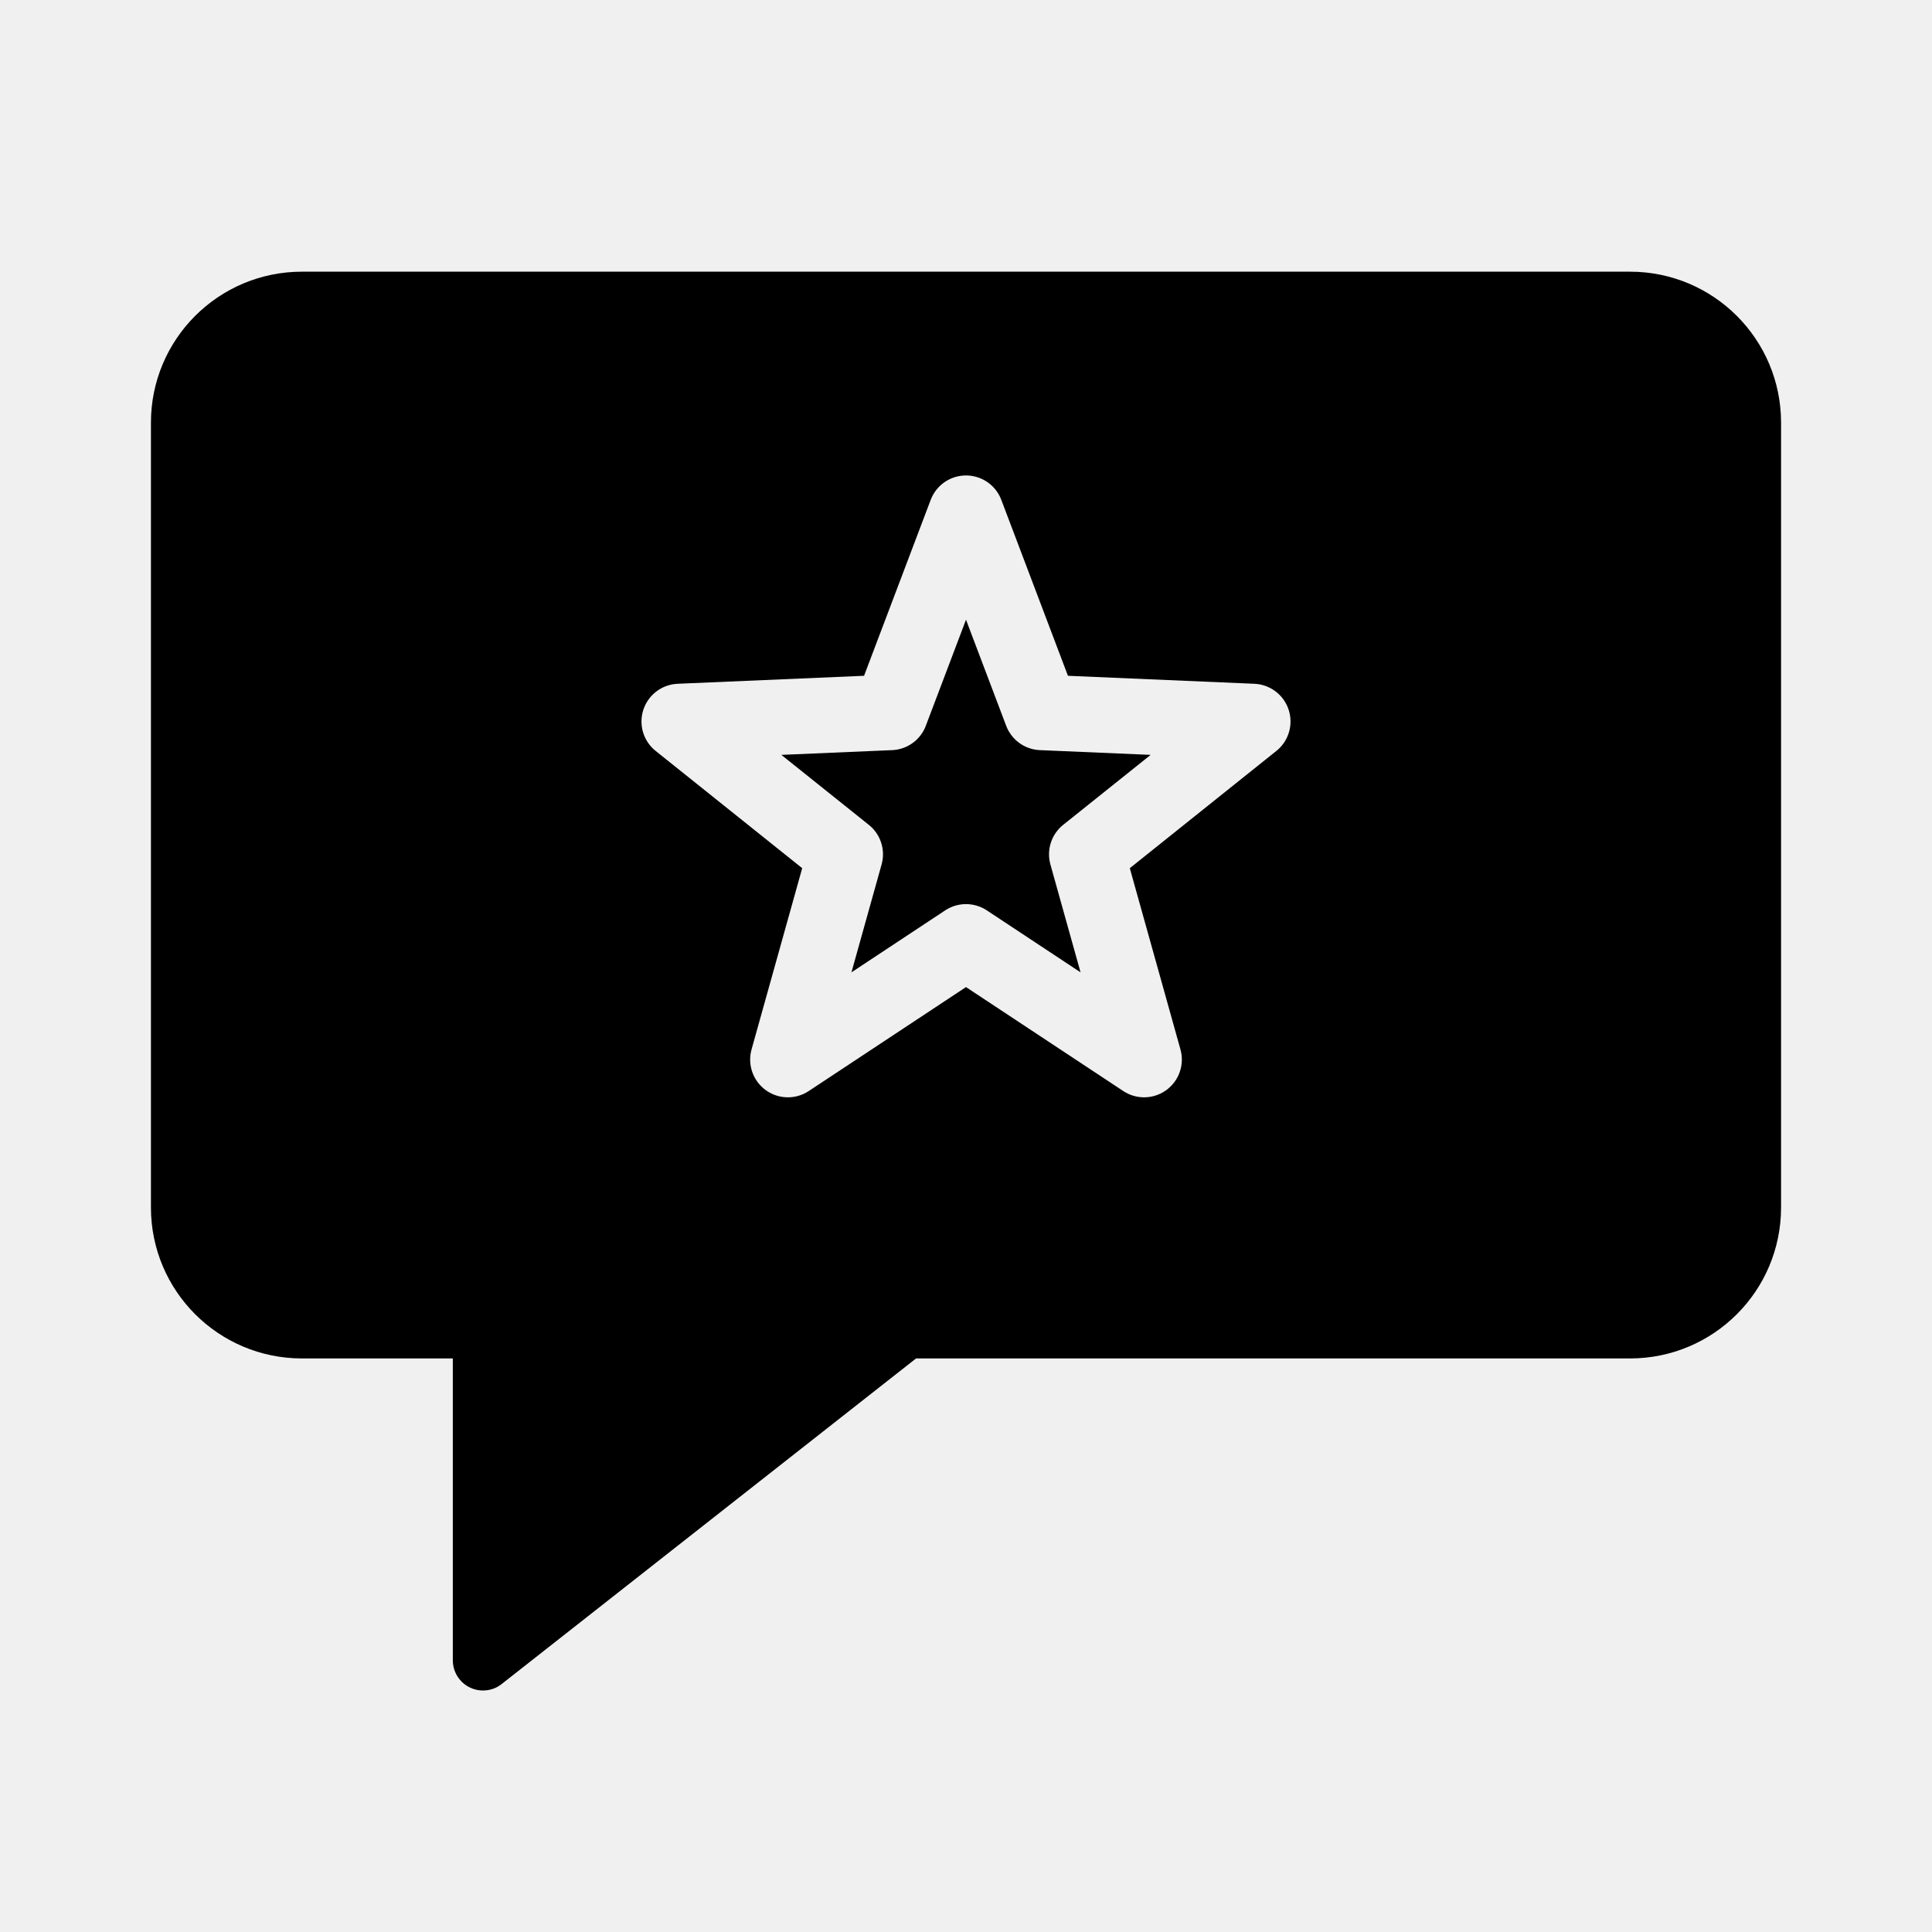
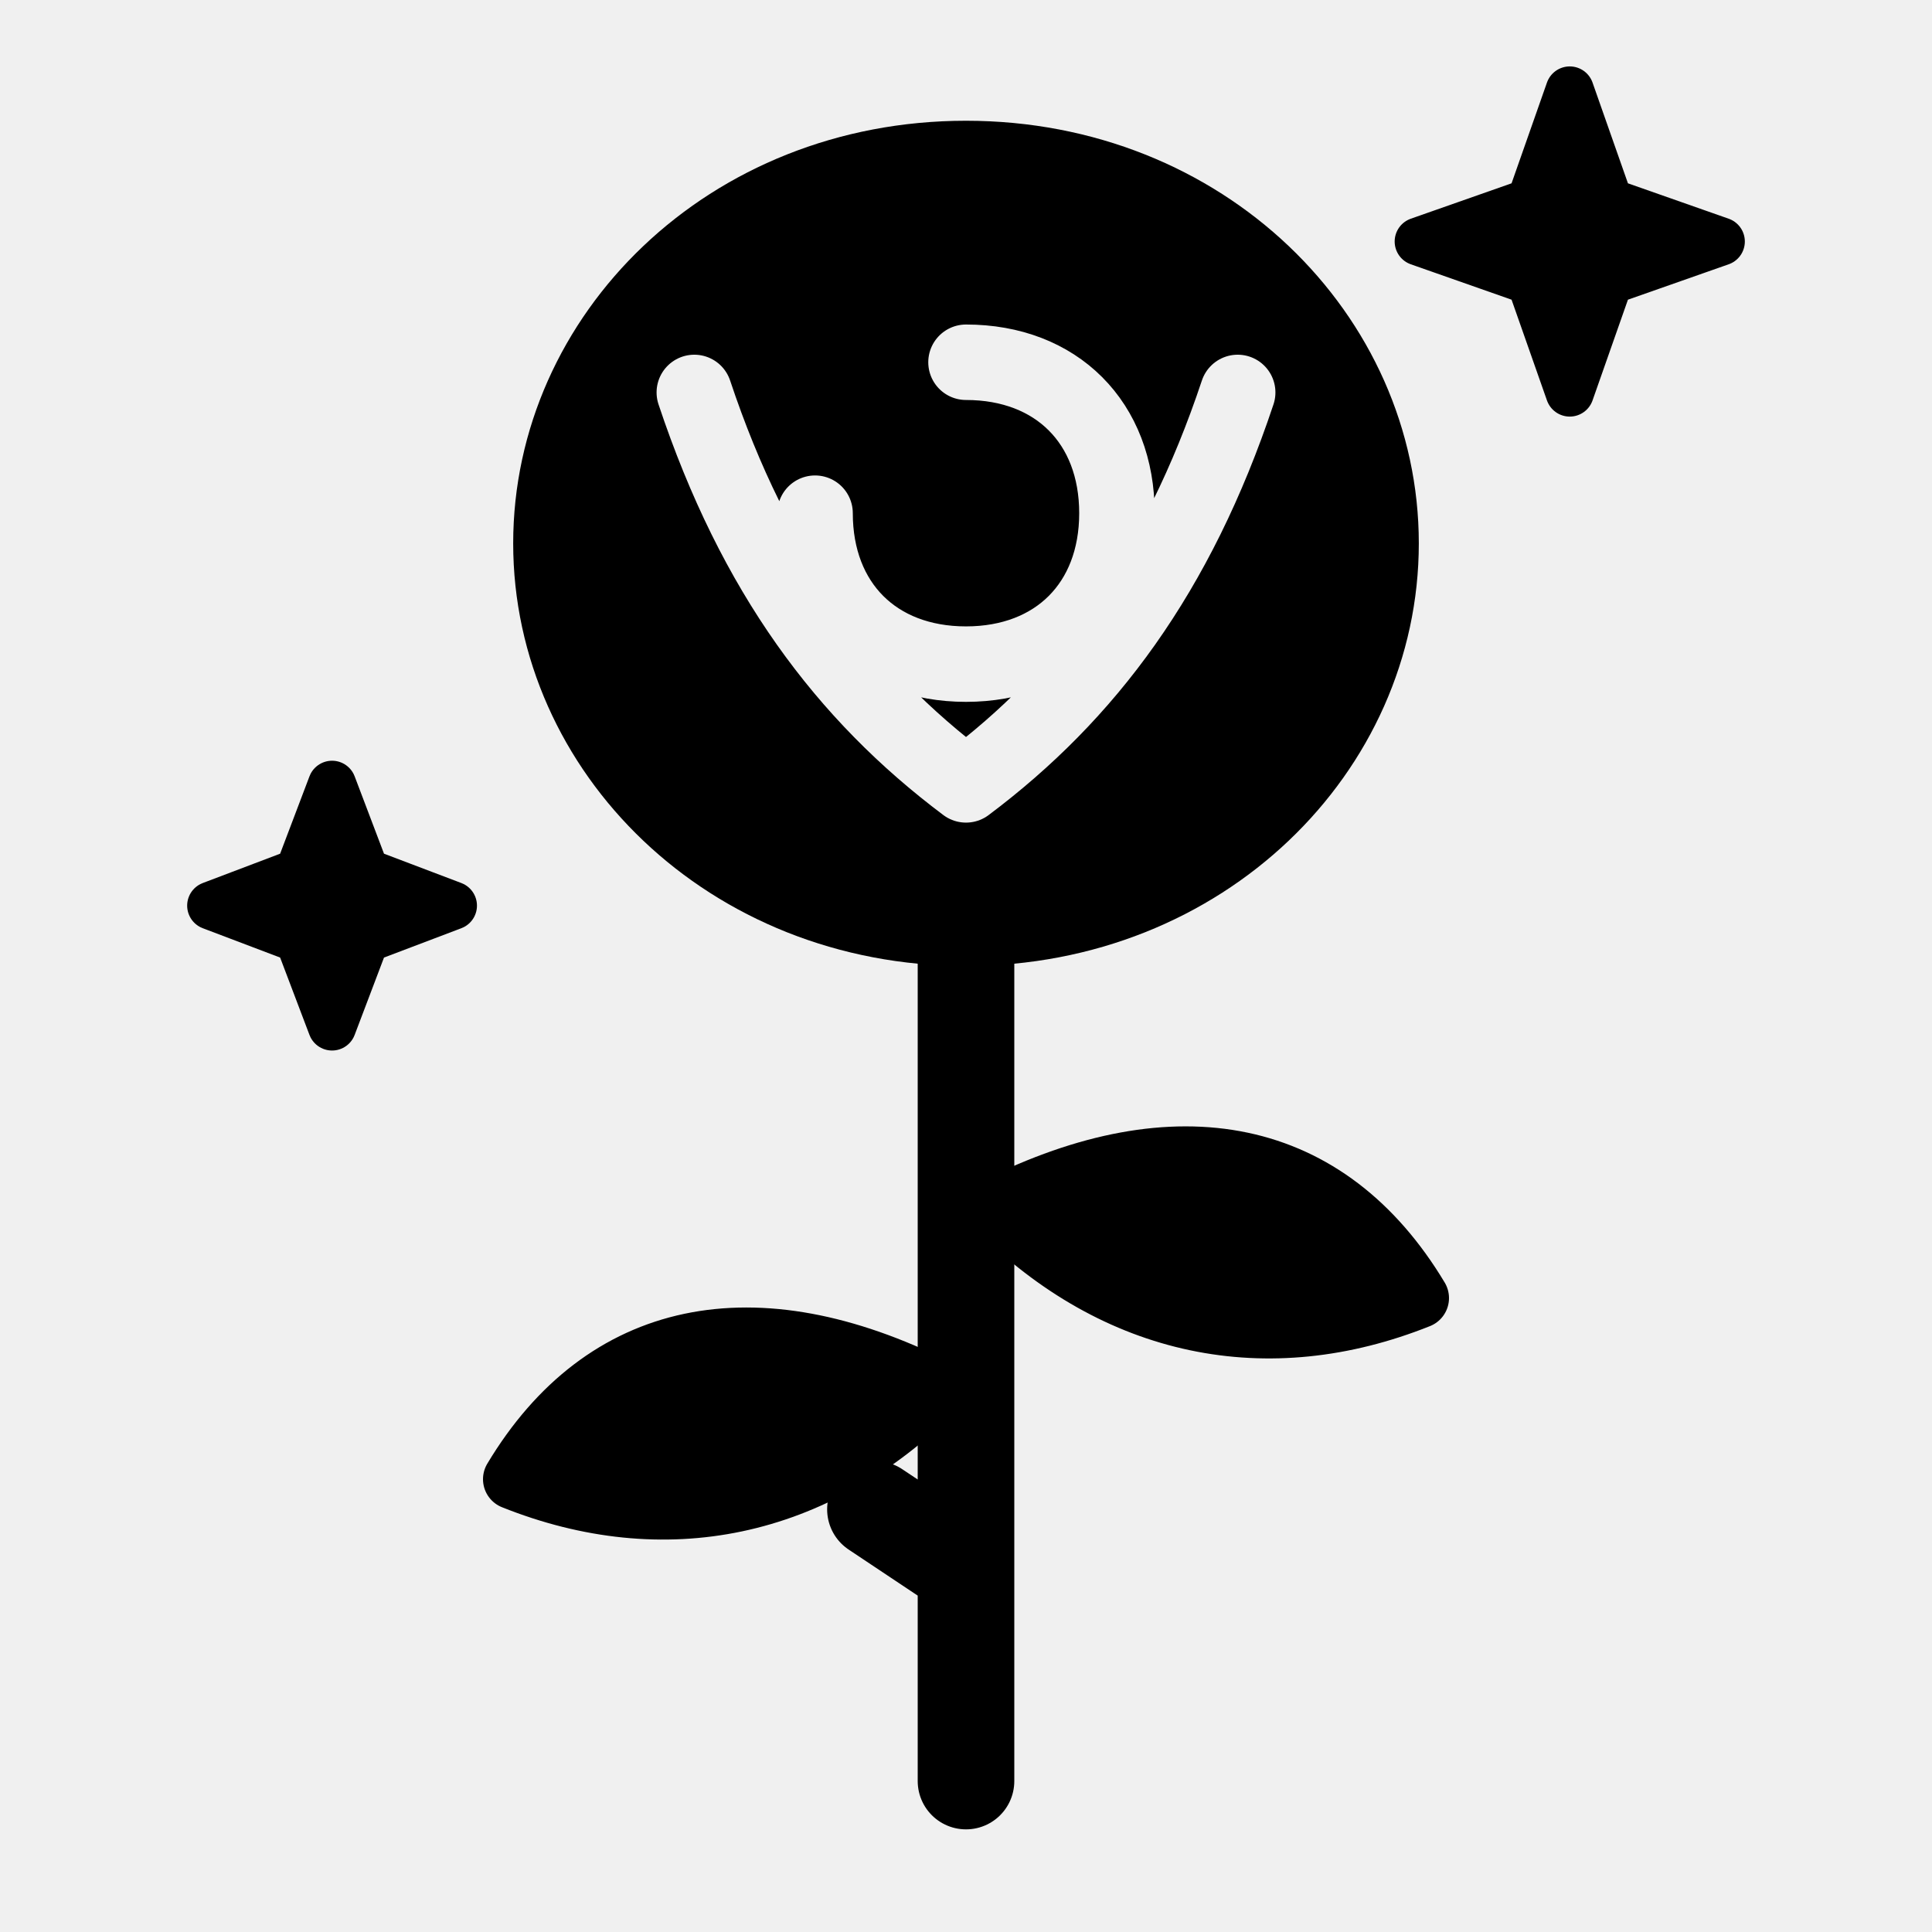
<svg xmlns="http://www.w3.org/2000/svg" width="64" height="64" viewBox="0 0 64 64">
  <defs>
    <mask id="li-charisma-heraldic-cut" maskUnits="userSpaceOnUse" x="-64" y="-64" width="192" height="192" style="mask-type:luminance">
      <rect x="-64" y="-64" width="192" height="192" fill="white" />
      <g fill="none" stroke="black" stroke-linecap="round" stroke-linejoin="round">
-         <path d="M32.0 17.0L34.5 23.6L41.5 23.9L36.0 28.3L37.9 35.1L32.0 31.2L26.1 35.1L28.0 28.3L22.5 23.9L29.5 23.6Z" stroke-width="2.5" />
+         <path d="M32 12c3 0 5 2 5 5s-2 5-5 5-5-2-5-5 M23 13c2 6 5 10 9 13M41 13c-2 6-5 10-9 13" stroke-width="2.5" />
      </g>
    </mask>
  </defs>
  <g stroke="currentColor" stroke-linecap="round" stroke-linejoin="round">
-     <path d="M10 10h44a4 4 0 0 1 4 4v26a4 4 0 0 1-4 4H30l-14 11V44h-6a4 4 0 0 1-4-4V14a4 4 0 0 1 4-4Z" fill="currentColor" stroke-width="2" mask="url(#li-charisma-heraldic-cut)" />
+     <path d="M32 5c8 0 14 6 14 13s-6 13-14 13-14-6-14-13S24 5 32 5Z M31 46c-6-3-11-2-14 3 5 2 10 1 14-3Z M33 40c6-3 11-2 14 3-5 2-10 1-14-3Z" fill="currentColor" stroke-width="2" mask="url(#li-charisma-heraldic-cut)" />
+     <path d="M32 31v28 M32 52l-3-2" fill="none" stroke-width="3.2" />
+     <path d="M52.0 3.0L53.3 6.7L57.0 8.0L53.3 9.3L52.0 13.0L50.7 9.3L47.0 8.0L50.7 6.7Z M11.0 26.0L12.1 28.9L15.0 30.0L12.1 31.1L11.0 34.0L9.9 31.1L7.0 30.0L9.9 28.9Z" fill="currentColor" stroke-width="1.6" />
  </g>
</svg>
